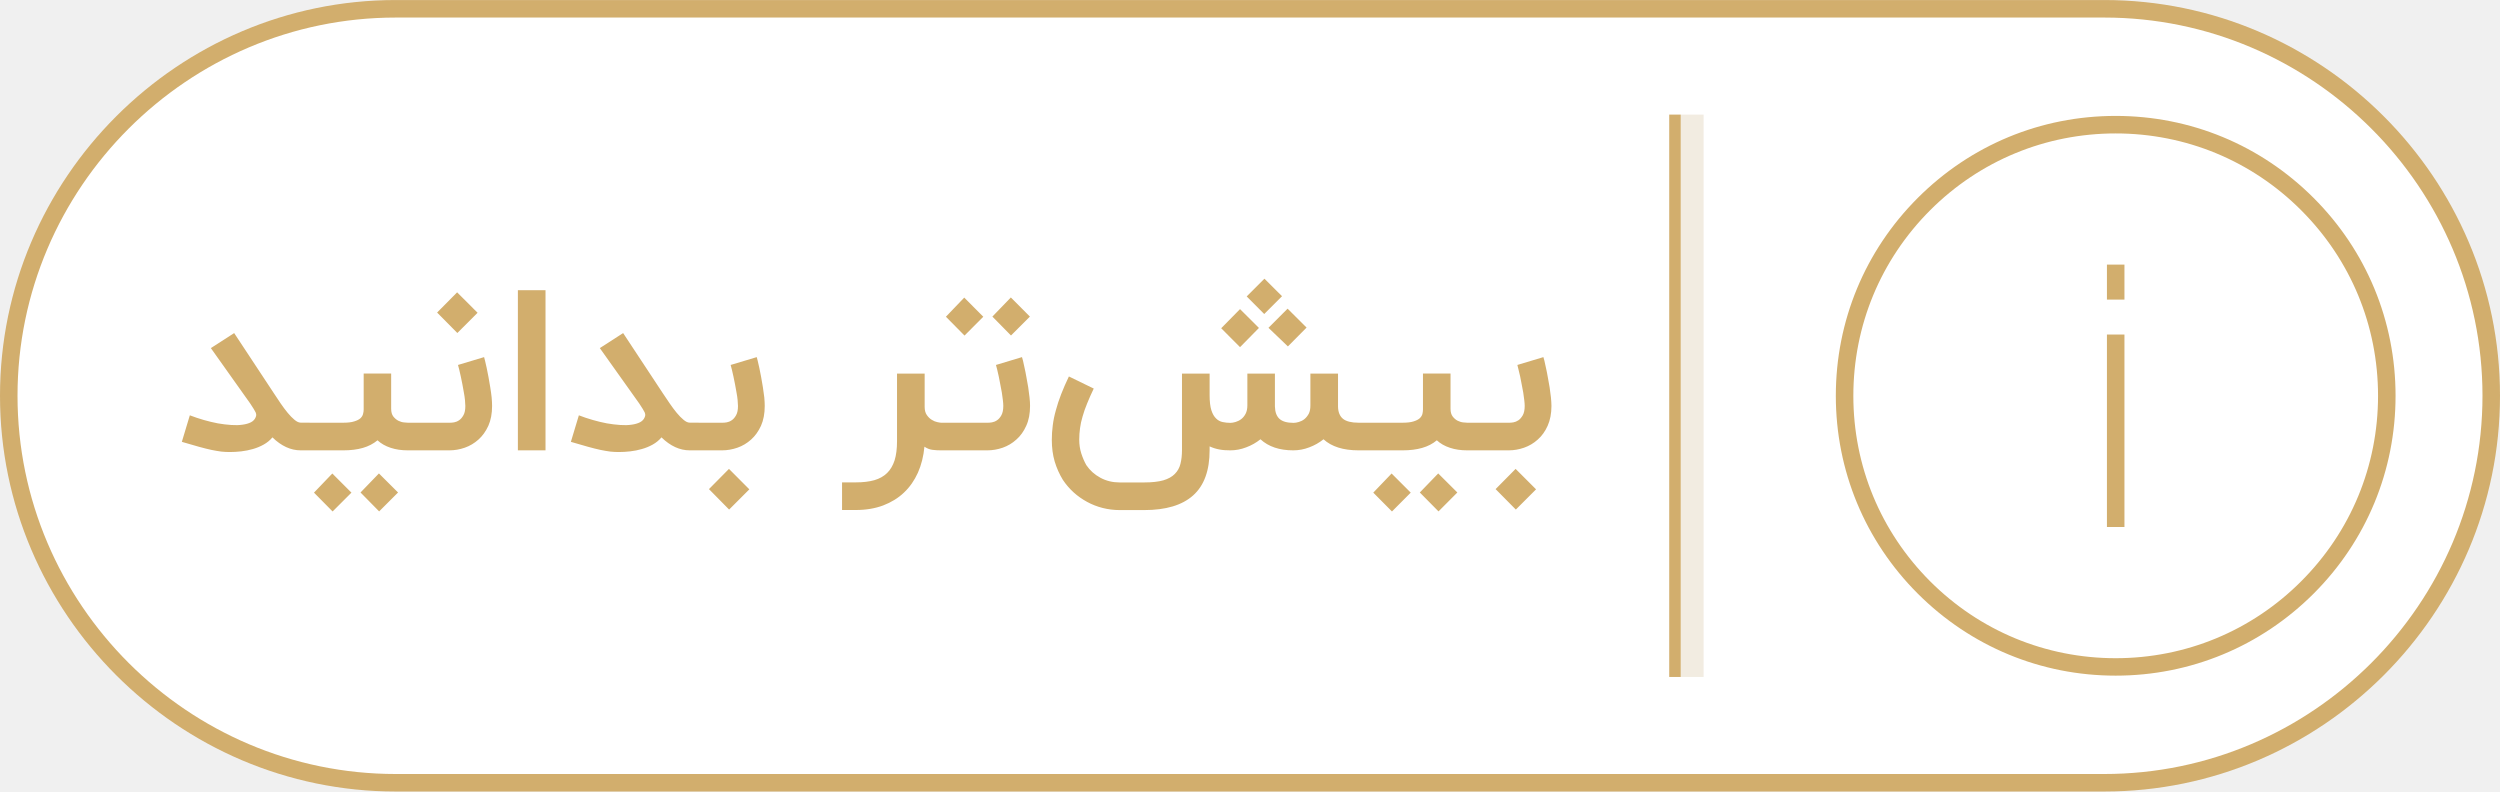
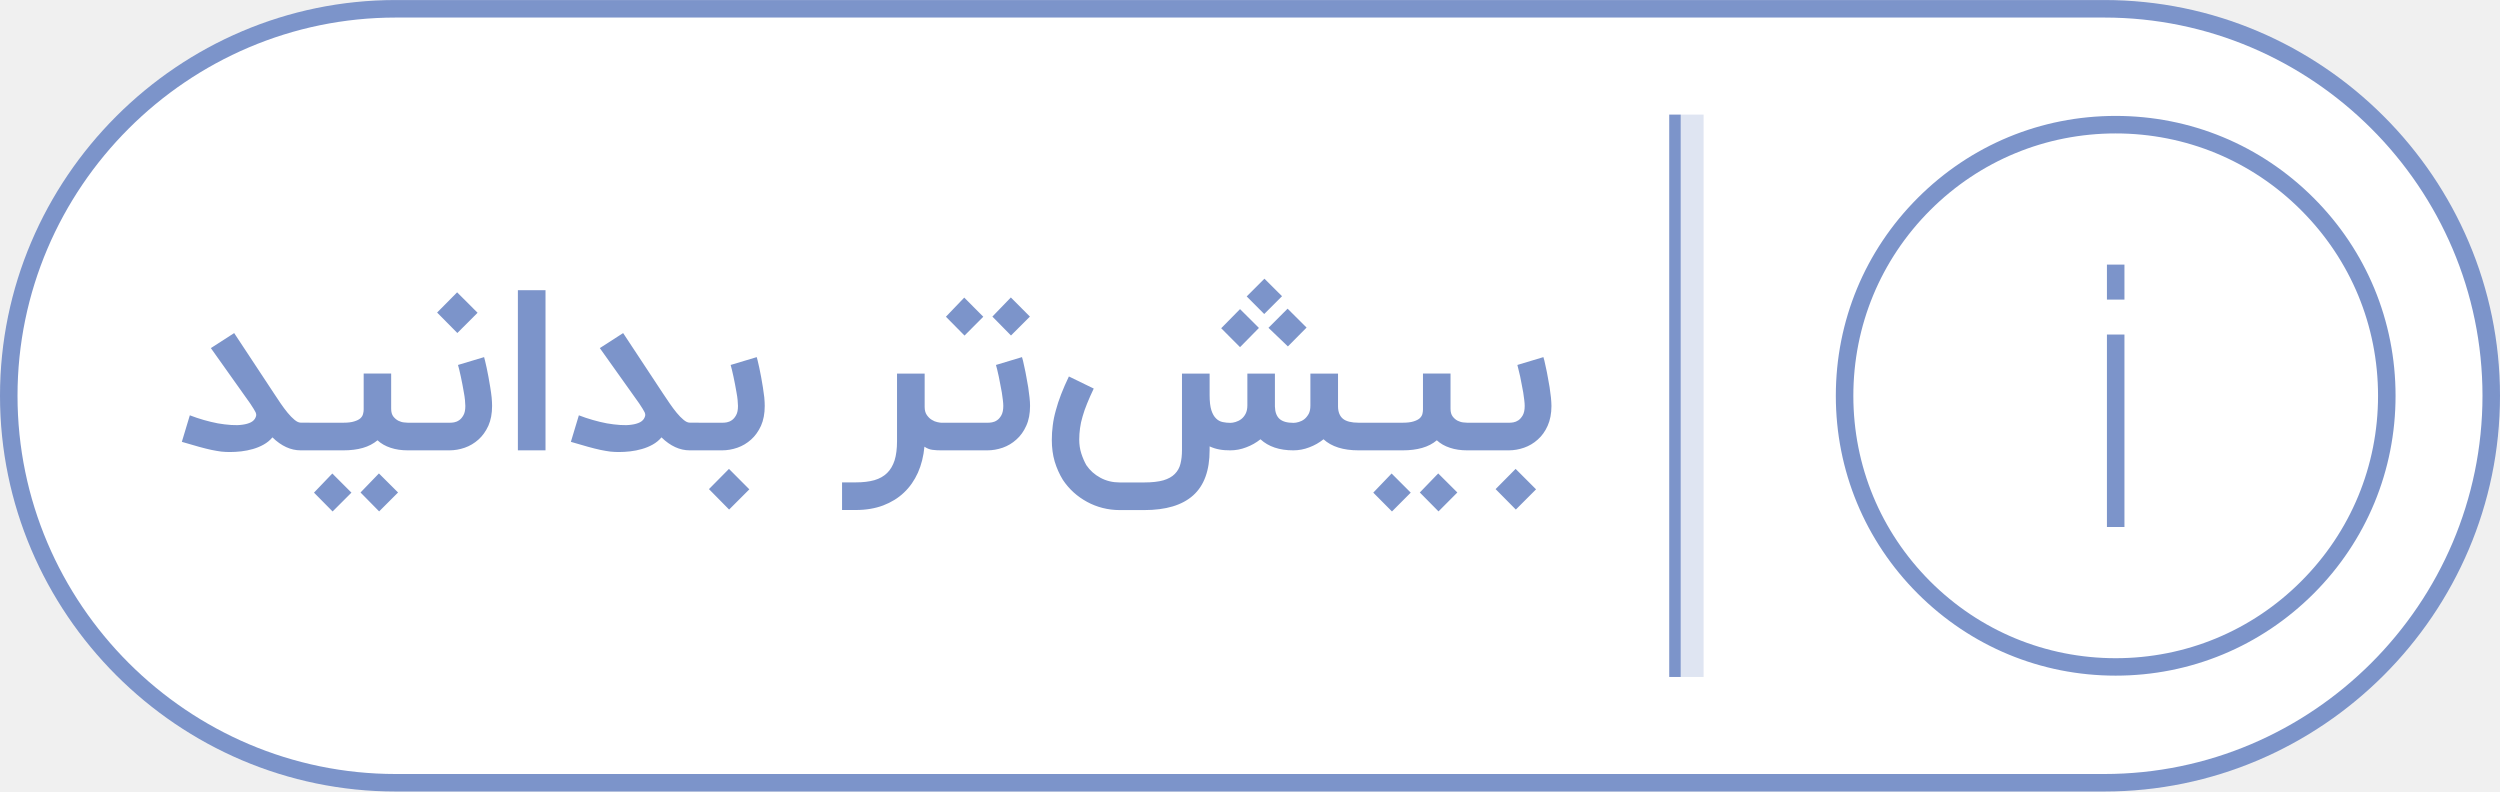
<svg xmlns="http://www.w3.org/2000/svg" xml:space="preserve" width="3.411in" height="1.08in" version="1.1" style="shape-rendering:geometricPrecision; text-rendering:geometricPrecision; image-rendering:optimizeQuality; fill-rule:evenodd; clip-rule:evenodd" viewBox="0 0 34110 10799">
  <defs>
    <style type="text/css">
   
-     .fil0 {fill:#D2AE6D}
-     .fil3 {fill:#F2ECE1}
+     .fil0 {fill:#7C94CA}
+     .fil3 {fill:#DFE5F2}
    .fil1 {fill:white}
-     .fil2 {fill:#D2AE6D;fill-rule:nonzero}
+     .fil2 {fill:#7C94CA;fill-rule:nonzero}
   
  </style>
  </defs>
  <g id="Layer_x0020_1">
-     <g id="_1741814890480">
+     <g id="_1744579612080">
      <path class="fil0" d="M5399 0l23312 0c2969,0 5399,2430 5399,5399l0 1c0,2969 -2430,5399 -5399,5399l-23312 0c-2969,0 -5399,-2430 -5399,-5399l0 -1c0,-2969 2430,-5399 5399,-5399z" />
      <path class="fil1" d="M5400 239l23311 0c2838,0 5160,2322 5160,5160 0,2839 -2322,5161 -5160,5161l-23311 0c-2839,0 -5161,-2322 -5161,-5161 0,-2838 2322,-5160 5161,-5160z" />
      <path class="fil0" d="M28866 9218c1020,0 1979,-398 2701,-1119 721,-721 1118,-1680 1118,-2699 0,-1020 -397,-1979 -1118,-2700 -722,-722 -1681,-1119 -2701,-1119 -1020,0 -1978,397 -2700,1119 -721,721 -1118,1680 -1118,2700 0,1019 397,1978 1118,2699 722,721 1680,1119 2700,1119zm-119 -5608l239 0 0 477 -239 0 0 -477zm0 954l239 0 0 2626 -239 0 0 -2626zm-2412 -1696c676,-676 1576,-1048 2531,-1048 956,0 1856,372 2531,1048 677,677 1049,1575 1049,2532 0,956 -372,1854 -1049,2531 -675,676 -1575,1049 -2531,1049 -955,0 -1855,-373 -2531,-1049 -676,-677 -1048,-1575 -1048,-2531 0,-957 372,-1855 1048,-2532z" />
      <path class="fil2" d="M4225 6144l-123 0c-134,0 -263,-58 -385,-177 -33,40 -73,72 -119,98 -46,26 -95,46 -147,61 -53,15 -106,26 -160,32 -54,6 -106,9 -155,9 -39,0 -78,-2 -117,-6 -39,-5 -84,-13 -134,-23 -50,-11 -108,-25 -172,-43 -65,-18 -142,-40 -232,-67l109 -362c62,24 126,45 191,64 66,19 130,34 192,46 63,11 123,18 181,22 57,4 109,3 154,-4 46,-6 84,-17 116,-33 32,-17 53,-40 64,-68 5,-12 8,-23 8,-32 0,-10 -3,-22 -8,-35 -6,-13 -15,-29 -27,-48 -12,-18 -28,-42 -47,-73l-537 -756 318 -205 541 820c29,44 60,90 92,138 32,47 65,91 97,130 32,39 63,70 94,96 30,25 58,38 83,38l123 0 0 378 0 0zm1564 -377l0 377 -225 0c-86,0 -163,-11 -235,-35 -70,-23 -130,-57 -178,-102 -57,47 -124,82 -201,104 -77,22 -165,33 -264,33l-524 0 0 -377 524 0c61,0 111,-6 147,-18 37,-11 65,-25 84,-42 19,-18 31,-37 36,-58 6,-21 9,-42 9,-62l0 -491 375 0 0 480c0,46 10,81 30,107 21,26 44,45 70,58 25,12 51,20 76,22 25,3 43,4 51,4l225 0 0 0zm-616 1210l-254 -258 251 -260 261 260 -258 258 0 0zm-635 1l-254 -257 250 -261 261 261 -257 257 0 0zm2067 -2106c2,7 7,24 13,50 6,26 14,58 22,96 8,38 17,80 25,126 9,47 17,94 24,140 8,48 14,93 19,138 4,44 6,83 6,116 0,104 -17,195 -51,271 -35,76 -80,139 -135,188 -56,50 -118,87 -187,111 -69,24 -139,36 -208,36l-404 0 0 -377 414 0c12,0 30,-1 53,-5 22,-4 45,-13 67,-28 23,-15 43,-38 60,-69 18,-31 26,-73 26,-127 0,-22 -2,-49 -5,-81 -3,-31 -8,-66 -15,-102 -6,-36 -12,-73 -20,-111 -7,-38 -15,-74 -22,-108 -7,-34 -14,-64 -21,-92 -7,-28 -13,-50 -17,-65l356 -107 0 0zm-641 -608l273 -276 279 279 -276 276 -276 -279 0 0zm1479 1880l-377 0 0 -2185 377 0 0 2185zm2090 0l-123 0c-134,0 -263,-58 -385,-177 -33,40 -73,72 -119,98 -46,26 -95,46 -148,61 -52,15 -105,26 -160,32 -54,6 -105,9 -155,9 -38,0 -77,-2 -116,-6 -40,-5 -84,-13 -134,-23 -50,-11 -108,-25 -172,-43 -65,-18 -142,-40 -232,-67l109 -362c61,24 125,45 191,64 65,19 129,34 192,46 63,11 123,18 181,22 57,4 109,3 154,-4 46,-6 84,-17 116,-33 32,-17 53,-40 64,-68 5,-12 8,-23 8,-32 0,-10 -3,-22 -8,-35 -6,-13 -15,-29 -27,-48 -12,-18 -28,-42 -47,-73l-538 -756 318 -205 541 820c30,44 60,90 93,138 32,47 65,91 97,130 32,39 63,70 94,96 30,25 57,38 83,38l123 0 0 378 0 0zm792 -1272c2,7 7,24 13,50 6,26 14,58 22,96 8,38 17,80 25,126 9,47 17,94 24,140 8,48 14,93 19,138 4,44 6,83 6,116 0,104 -17,195 -51,271 -35,76 -80,139 -135,188 -56,50 -118,87 -187,111 -69,24 -139,36 -208,36l-404 0 0 -377 414 0c12,0 30,-1 53,-5 22,-4 45,-13 67,-28 23,-15 43,-38 60,-69 18,-31 26,-73 26,-127 0,-22 -2,-49 -5,-81 -3,-31 -8,-66 -15,-102 -6,-36 -12,-73 -20,-111 -7,-38 -15,-74 -22,-108 -7,-34 -14,-64 -21,-92 -7,-28 -13,-50 -17,-65l356 -107 0 0zm-652 1801l273 -276 278 279 -276 276 -275 -279zm3224 -529l-58 0c-42,0 -81,-2 -117,-7 -38,-5 -74,-19 -109,-43 -12,130 -42,249 -89,355 -48,106 -111,197 -191,272 -79,75 -174,133 -284,175 -110,41 -233,62 -371,62l-189 0 0 -377 189 0c97,0 181,-10 252,-30 71,-21 128,-53 174,-98 45,-44 79,-102 102,-173 22,-71 33,-158 33,-260l0 -923 377 0 0 454c0,46 10,83 30,112 20,28 42,50 68,65 25,16 50,26 75,31 24,5 41,8 50,8l58 0 0 377 0 0zm1047 -1272c3,7 7,24 14,50 6,26 14,58 21,96 9,38 17,80 25,126 9,47 17,94 25,140 7,48 13,93 18,138 5,44 7,83 7,116 0,104 -17,195 -52,271 -34,76 -79,139 -135,188 -55,50 -118,87 -186,111 -70,24 -139,36 -209,36l-653 0 0 -377 664 0c11,0 29,-1 52,-5 23,-4 46,-13 68,-28 23,-15 43,-38 60,-69 17,-31 26,-73 26,-127 0,-22 -2,-49 -6,-81 -3,-31 -8,-66 -14,-102 -6,-36 -13,-73 -21,-111 -7,-38 -15,-74 -21,-108 -8,-34 -15,-64 -21,-92 -8,-28 -13,-50 -17,-65l355 -107 0 0zm-150 -295l-254 -258 252 -261 260 261 -258 258zm-634 1l-254 -257 250 -261 260 261 -256 257zm5376 1566c-208,0 -368,-50 -478,-151 -57,46 -122,83 -194,110 -72,28 -145,41 -218,41 -189,0 -339,-50 -448,-151 -58,46 -122,83 -195,110 -72,28 -145,41 -217,41 -55,0 -104,-3 -149,-12 -45,-8 -90,-22 -133,-42l0 51c0,278 -75,484 -225,618 -150,134 -372,200 -667,200l-335 0c-80,0 -158,-10 -233,-29 -75,-19 -146,-47 -212,-83 -66,-36 -128,-79 -184,-130 -55,-50 -104,-107 -146,-170 -48,-78 -85,-162 -112,-251 -26,-89 -39,-187 -39,-294 0,-66 4,-133 13,-199 8,-66 22,-135 42,-205 18,-70 43,-143 72,-219 29,-76 65,-157 106,-243l339 165c-35,73 -65,141 -90,203 -26,62 -46,121 -62,177 -17,55 -28,109 -35,160 -7,52 -11,104 -11,156 0,66 9,129 28,189 19,59 42,112 69,160 49,72 112,129 192,172 79,43 167,64 263,64l335 0c106,0 194,-10 261,-29 67,-20 119,-49 156,-87 38,-38 64,-84 77,-138 14,-55 21,-117 21,-187l0 -1044 377 0 0 294c0,87 8,156 24,206 16,50 38,87 64,112 26,26 56,42 90,49 34,7 69,11 104,11 21,0 45,-4 72,-12 26,-8 52,-20 76,-38 24,-18 45,-43 61,-74 16,-31 24,-69 24,-114l0 -434 376 0 0 449c2,77 23,133 63,169 40,36 104,54 191,54 22,0 45,-4 72,-12 27,-8 52,-20 75,-38 23,-18 43,-43 60,-73 16,-30 23,-69 23,-115l0 -434 377 0 0 449c1,77 25,133 68,168 44,35 115,53 212,53l118 0 0 377 -118 0 0 0zm-1359 -1670l-258 262 -257 -258 257 -261 258 257 0 0zm650 -5l-255 257 -265 -254 261 -261 259 258zm-335 -428l-243 243 -239 -240 242 -242 240 239zm2750 1726l0 377 -224 0c-86,0 -164,-11 -235,-35 -71,-23 -130,-57 -179,-102 -56,47 -123,82 -201,104 -77,22 -165,33 -264,33l-524 0 0 -377 524 0c62,0 111,-6 148,-18 36,-11 64,-25 83,-42 19,-18 31,-37 37,-58 5,-21 8,-42 8,-62l0 -491 376 0 0 480c0,46 10,81 30,107 20,26 43,45 69,58 26,12 51,20 76,22 26,3 43,4 52,4l224 0 0 0zm-615 1210l-255 -258 251 -260 261 260 -257 258 0 0zm-635 1l-255 -257 250 -261 261 261 -256 257zm2066 -2106c2,7 7,24 14,50 6,26 13,58 21,96 9,38 17,80 25,126 9,47 17,94 25,140 7,48 13,93 18,138 4,44 7,83 7,116 0,104 -18,195 -52,271 -34,76 -79,139 -135,188 -55,50 -118,87 -187,111 -69,24 -138,36 -208,36l-403 0 0 -377 414 0c11,0 29,-1 52,-5 23,-4 45,-13 68,-28 22,-15 42,-38 60,-69 17,-31 26,-73 26,-127 0,-22 -2,-49 -6,-81 -3,-31 -8,-66 -14,-102 -6,-36 -13,-73 -21,-111 -7,-38 -15,-74 -21,-108 -8,-34 -15,-64 -22,-92 -7,-28 -12,-50 -16,-65l355 -107 0 0zm-652 1801l273 -276 279 279 -276 276 -276 -279 0 0z" />
      <polygon class="fil3" points="23244,1563 22932,1563 22932,9236 23244,9236 " />
      <polygon class="fil0" points="22775,1563 22932,1563 22932,9236 22775,9236 " />
    </g>
  </g>
</svg>
